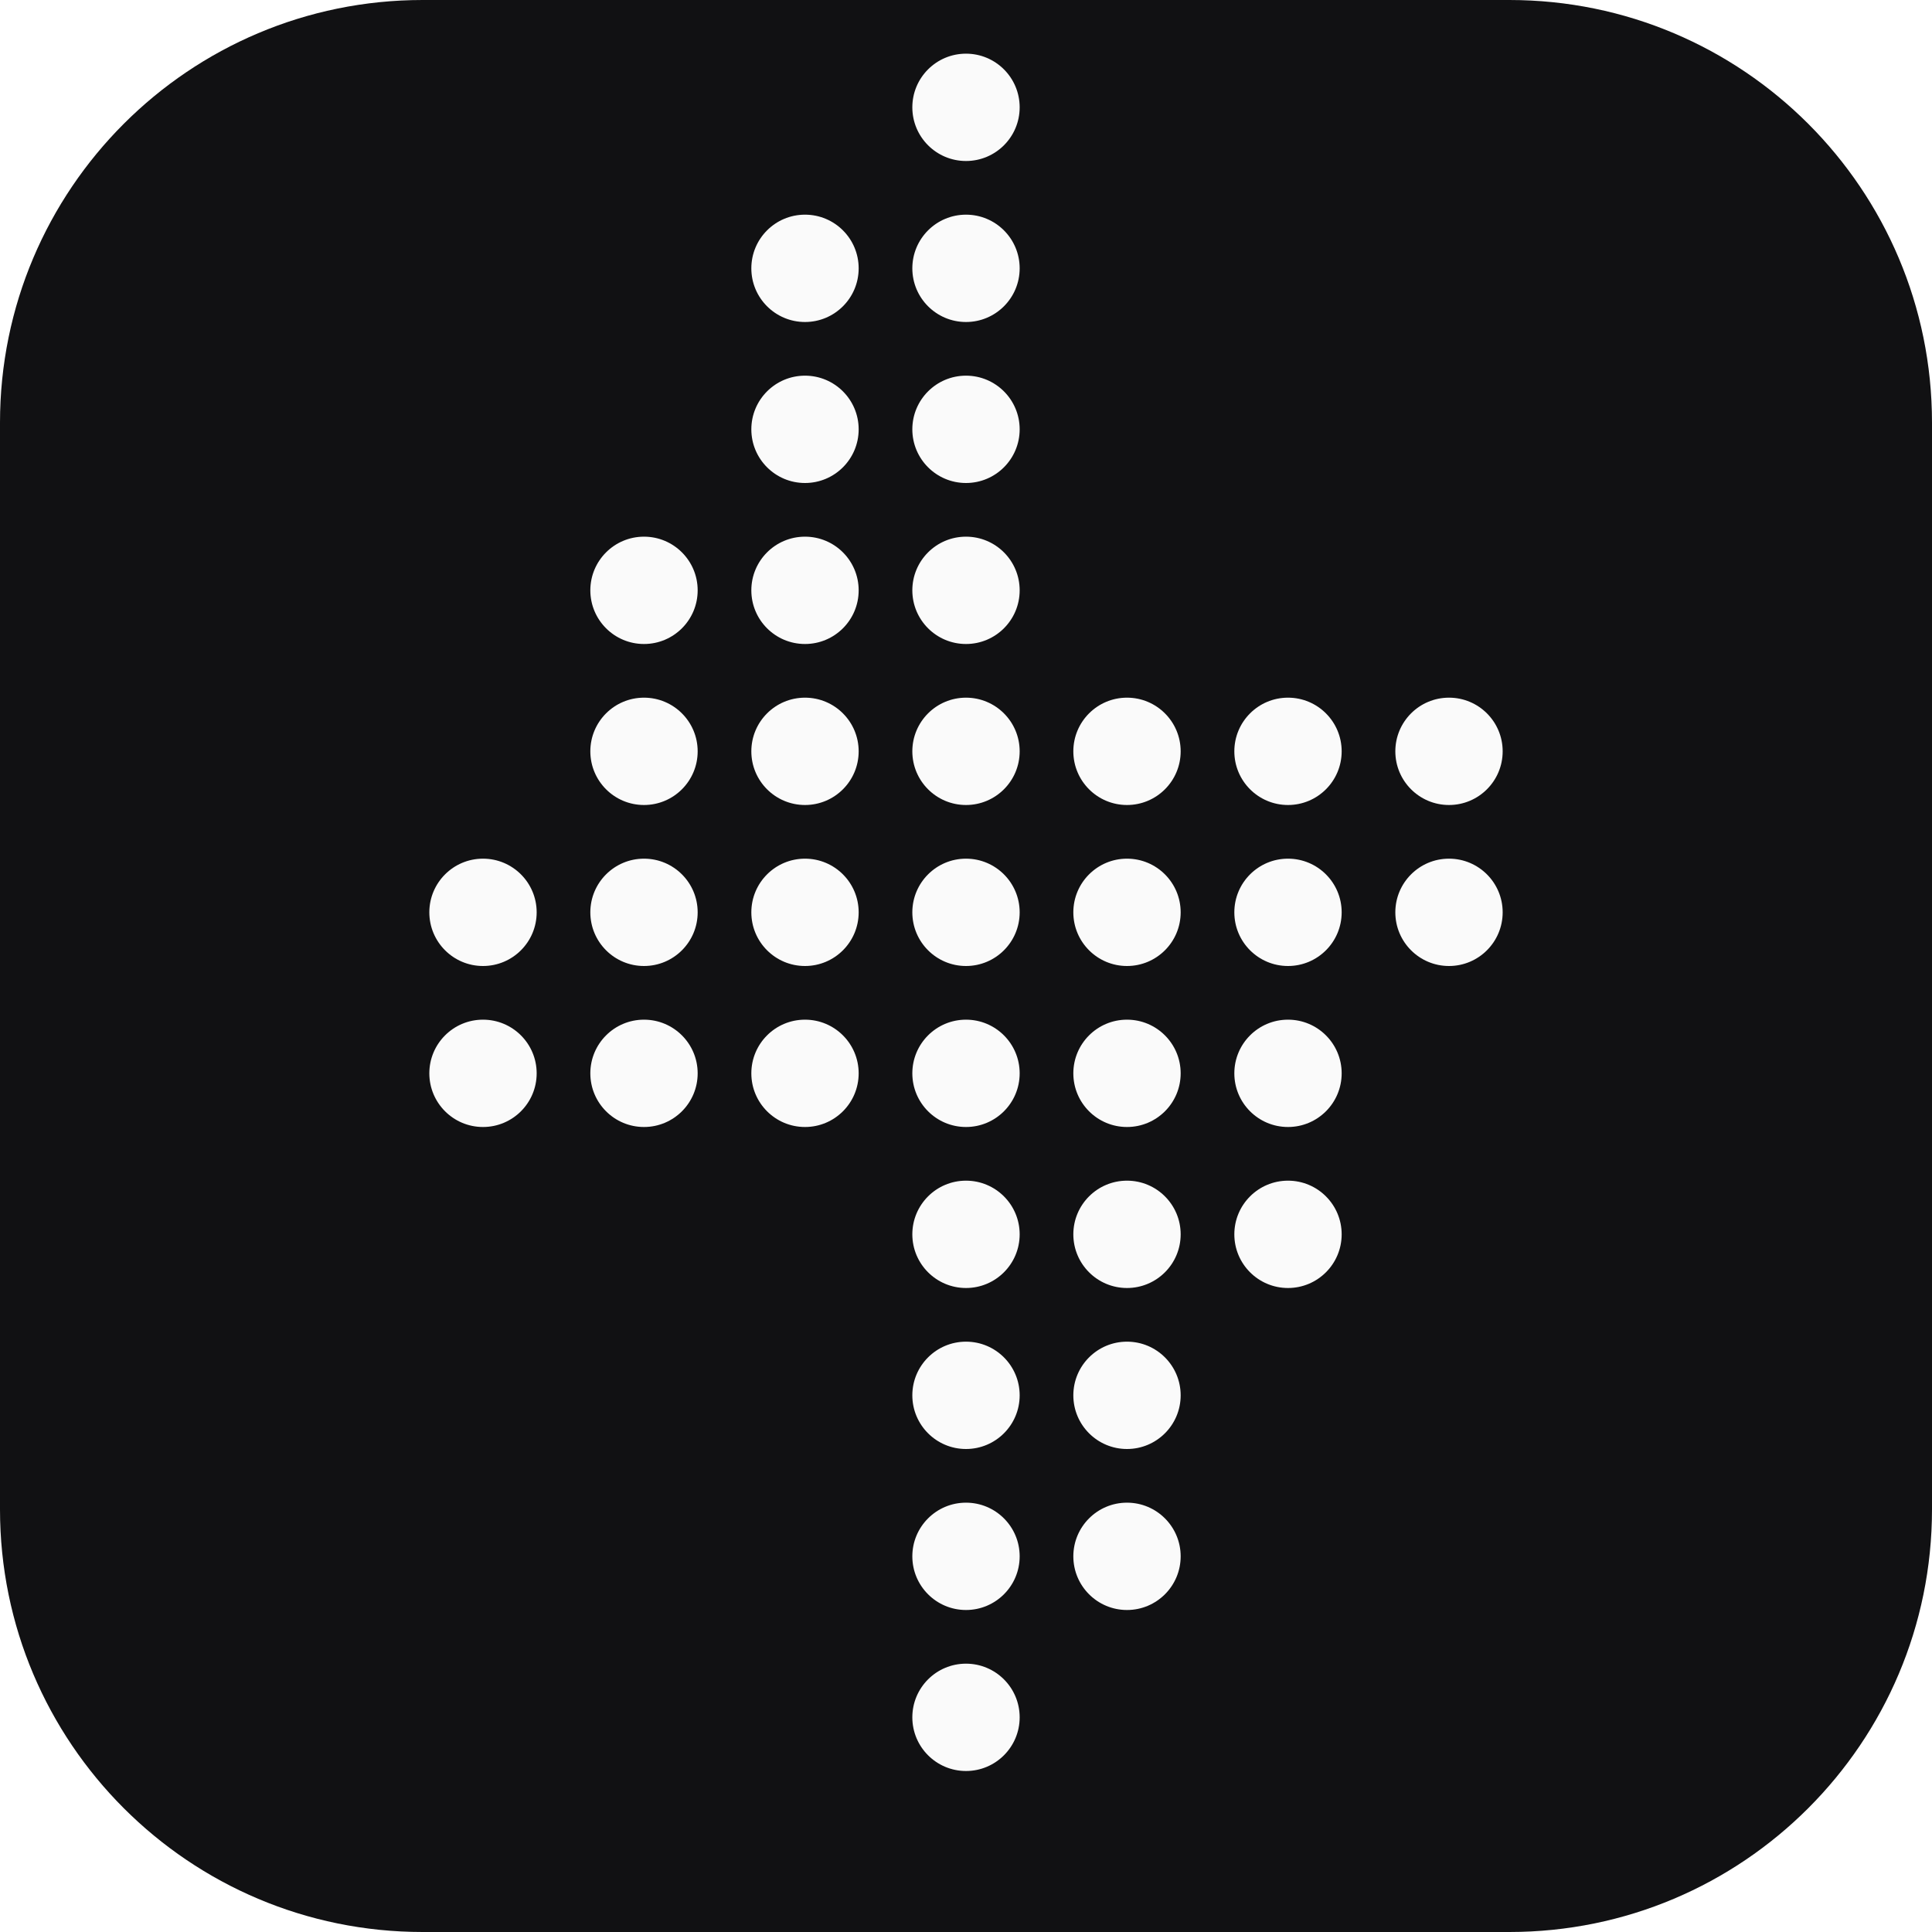
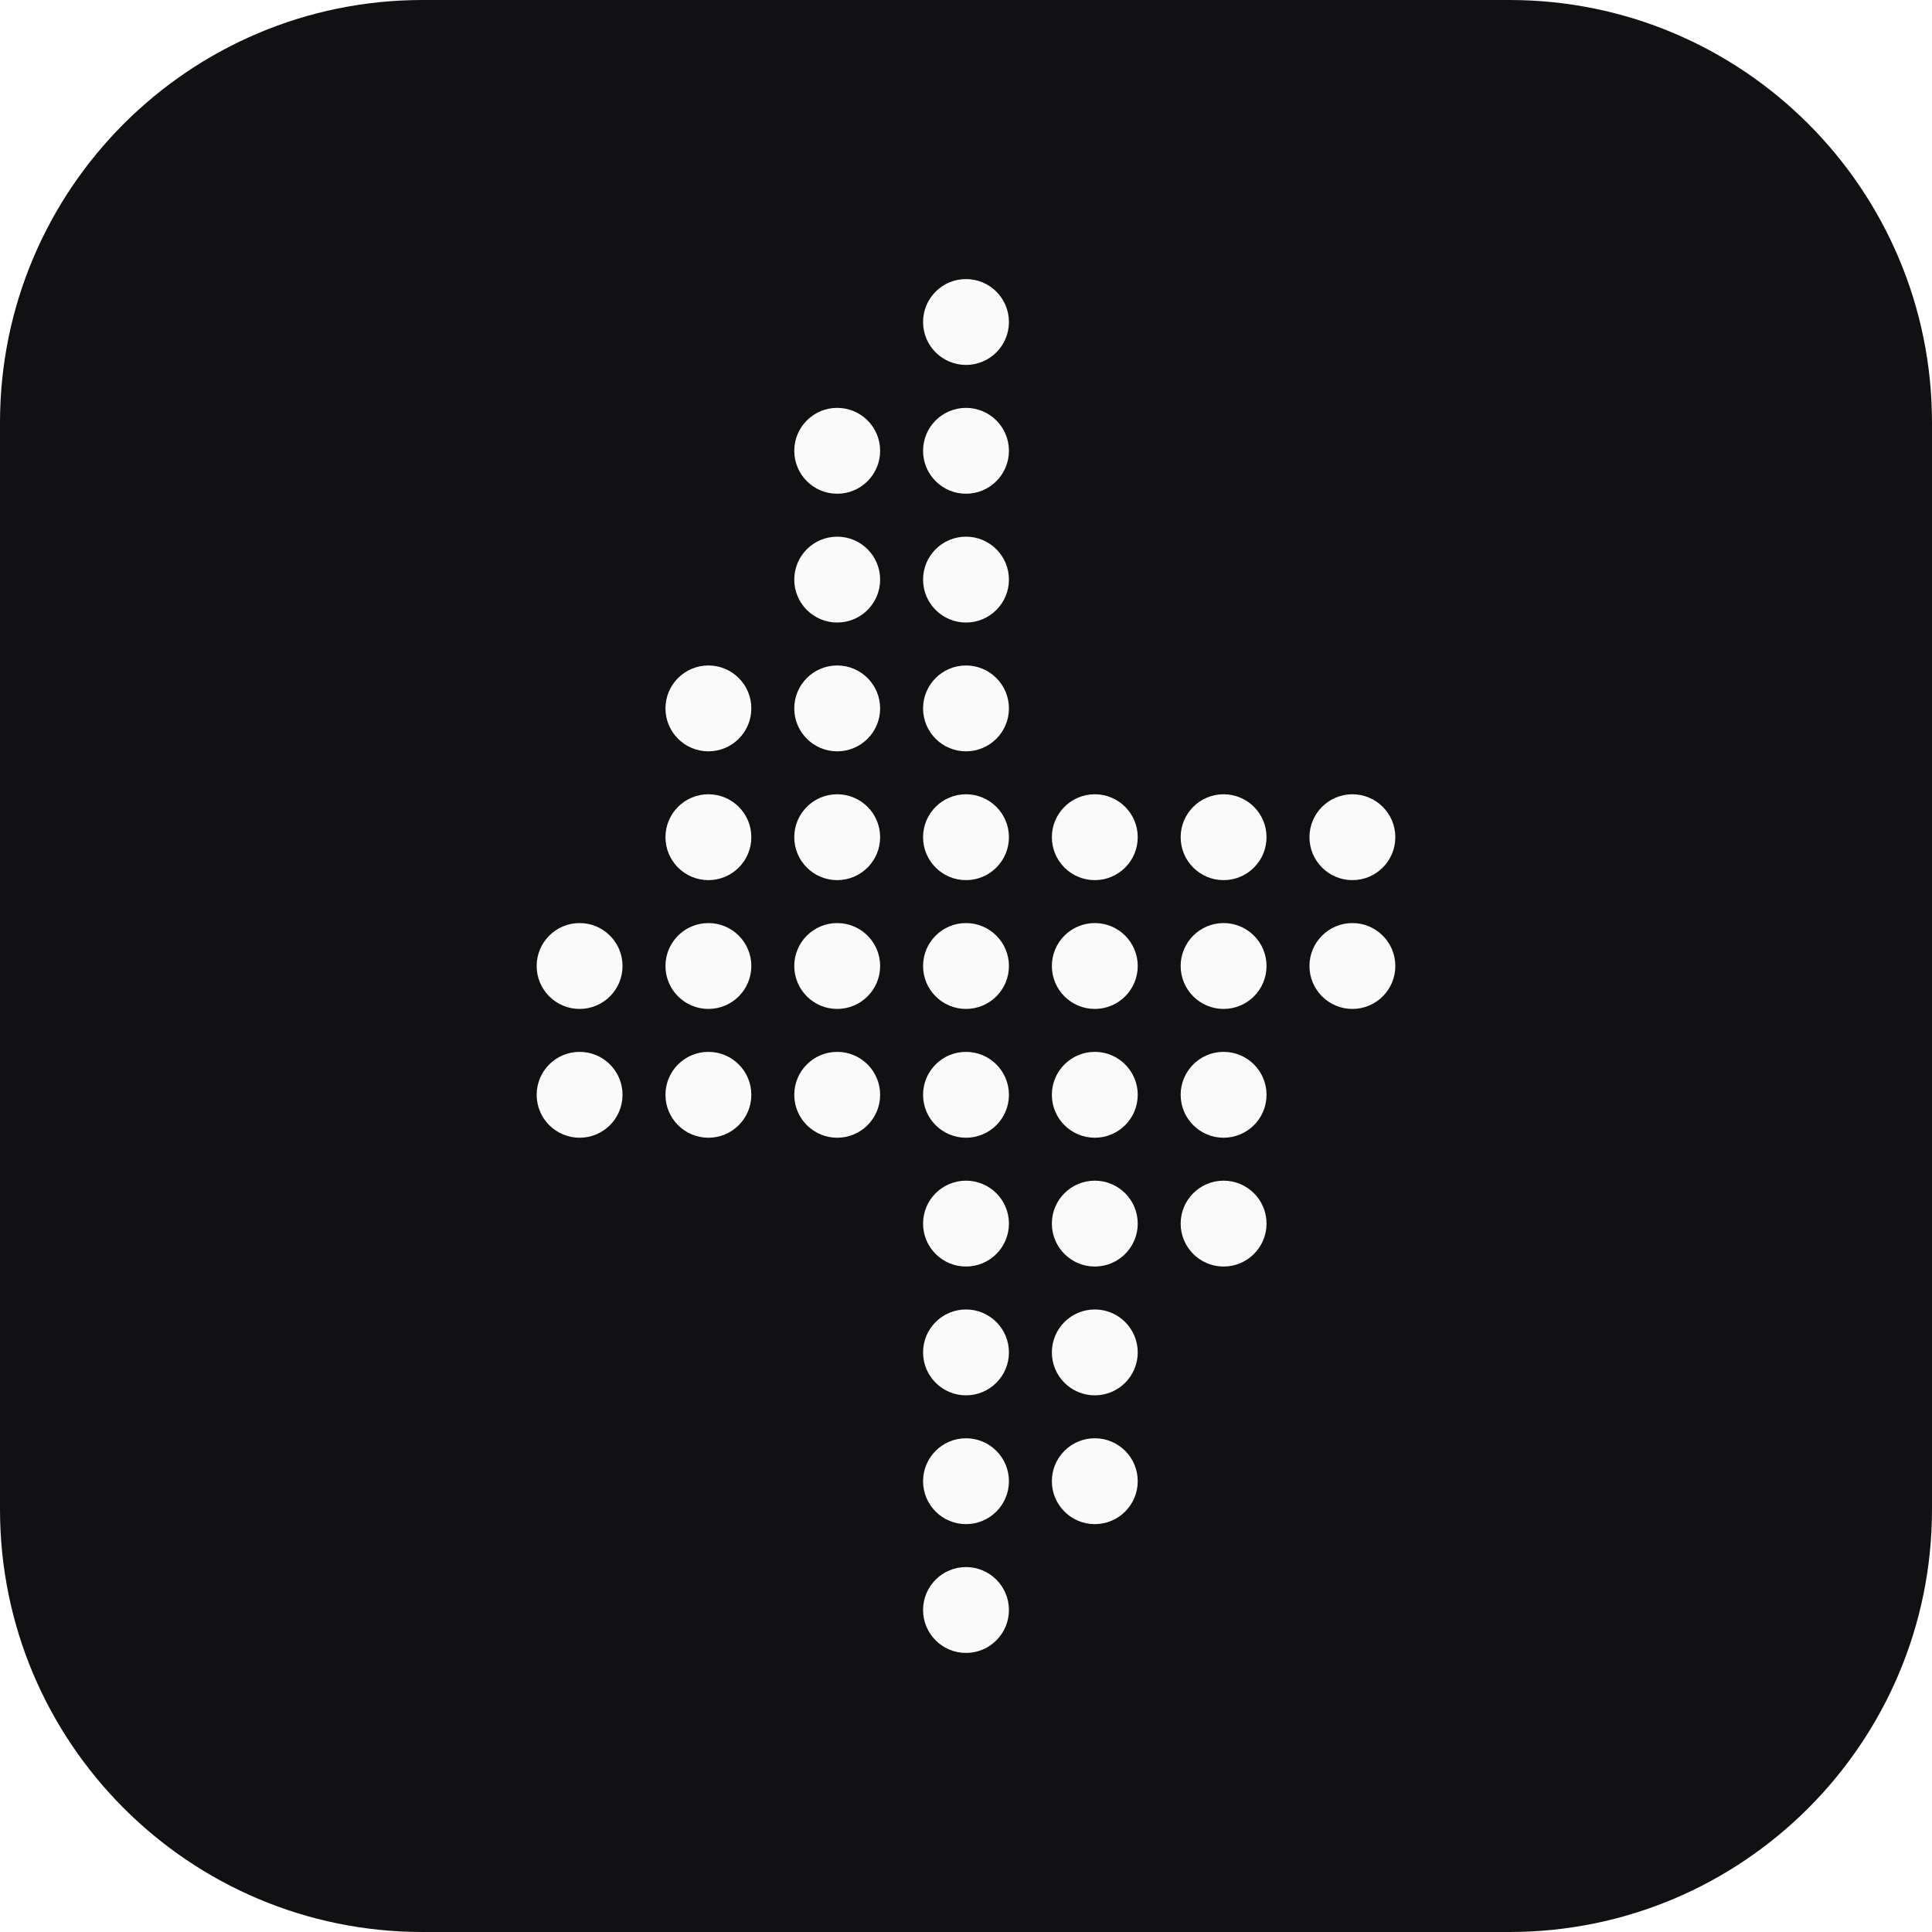
<svg xmlns="http://www.w3.org/2000/svg" viewBox="0 0 36 36">
  <rect width="36" height="36" rx="7.875" fill="#111113" />
-   <g fill="#fafafa" transform="translate(2 1)">
+   <g fill="#fafafa" transform="translate(5.2 5.2) scale(0.8)">
    <circle cx="13" cy="10" r="1" />
    <circle cx="16" cy="13" r="1" />
    <circle cx="13" cy="13" r="1" />
    <circle cx="13" cy="4" r="1" />
    <circle cx="13" cy="7" r="1" />
    <circle cx="16" cy="10" r="1" />
    <circle cx="16" cy="4" r="1" />
    <circle cx="16" cy="1" r="1" />
    <circle cx="16" cy="7" r="1" />
    <circle cx="10" cy="10" r="1" />
    <circle cx="10" cy="13" r="1" />
    <circle cx="22" cy="16" r="1" />
    <circle cx="25" cy="16" r="1" />
    <circle cx="19" cy="16" r="1" />
    <circle cx="16" cy="16" r="1" />
    <circle cx="13" cy="16" r="1" />
    <circle cx="10" cy="16" r="1" />
    <circle cx="7" cy="16" r="1" />
    <circle cx="19" cy="19" r="1" />
    <circle cx="16" cy="19" r="1" />
    <circle cx="19" cy="22" r="1" />
    <circle cx="16" cy="22" r="1" />
    <circle cx="16" cy="25" r="1" />
    <circle cx="16" cy="28" r="1" />
    <circle cx="22" cy="19" r="1" />
    <circle cx="19" cy="13" r="1" />
    <circle cx="22" cy="13" r="1" />
    <circle cx="25" cy="13" r="1" />
    <circle cx="10" cy="19" r="1" />
    <circle cx="7" cy="19" r="1" />
    <circle cx="13" cy="19" r="1" />
    <circle cx="22" cy="22" r="1" />
    <circle cx="19" cy="25" r="1" />
    <circle cx="19" cy="28" r="1" />
    <circle cx="16" cy="31" r="1" />
  </g>
</svg>
